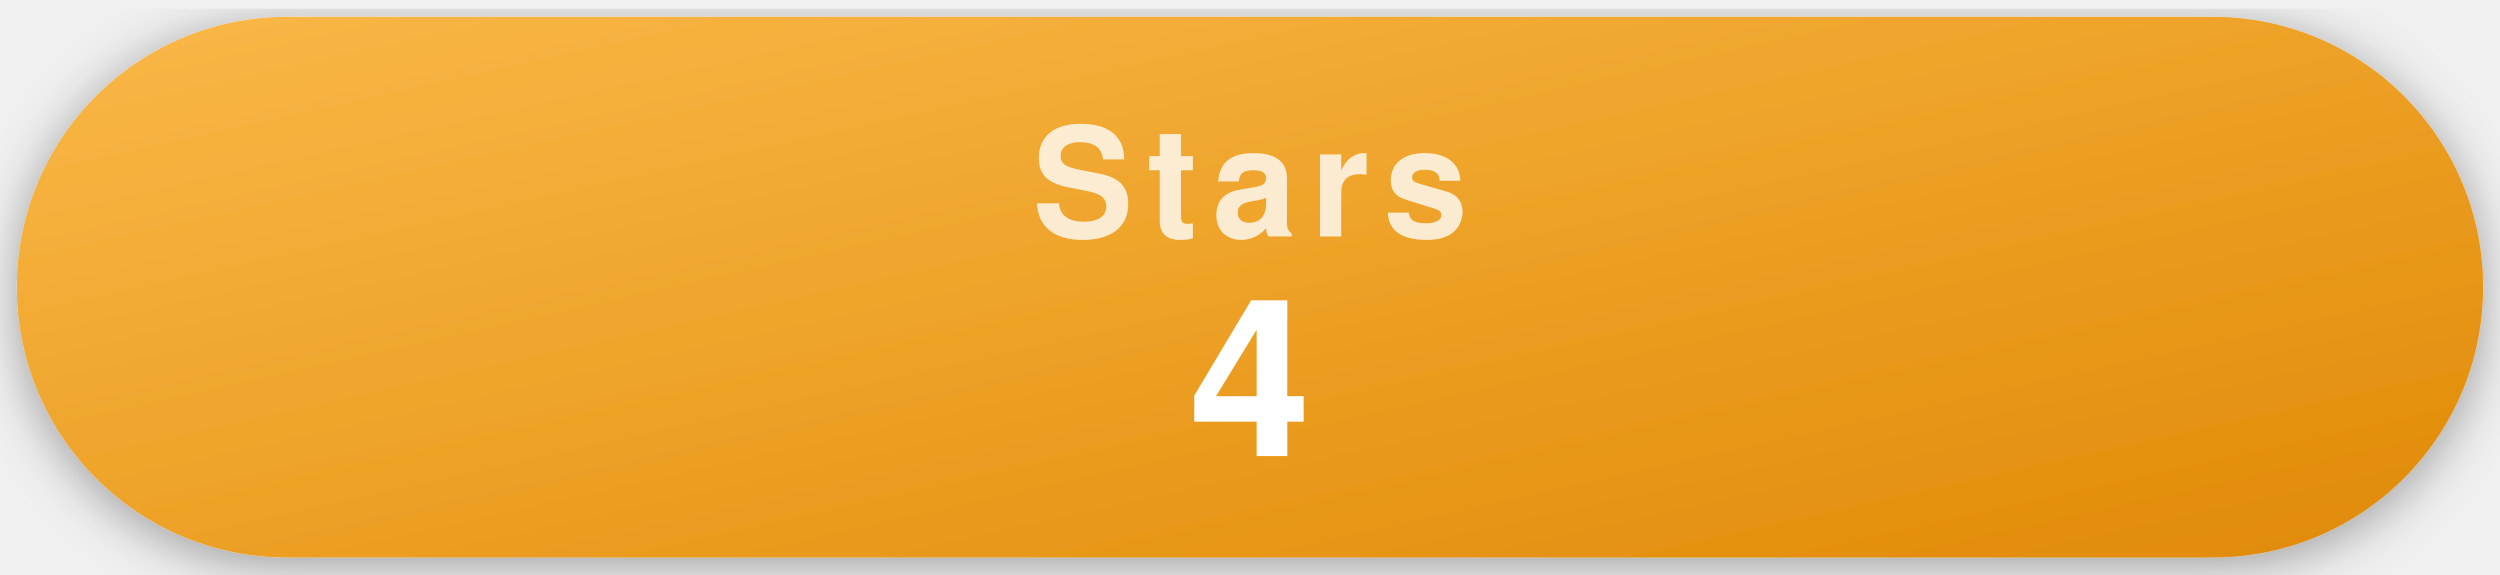
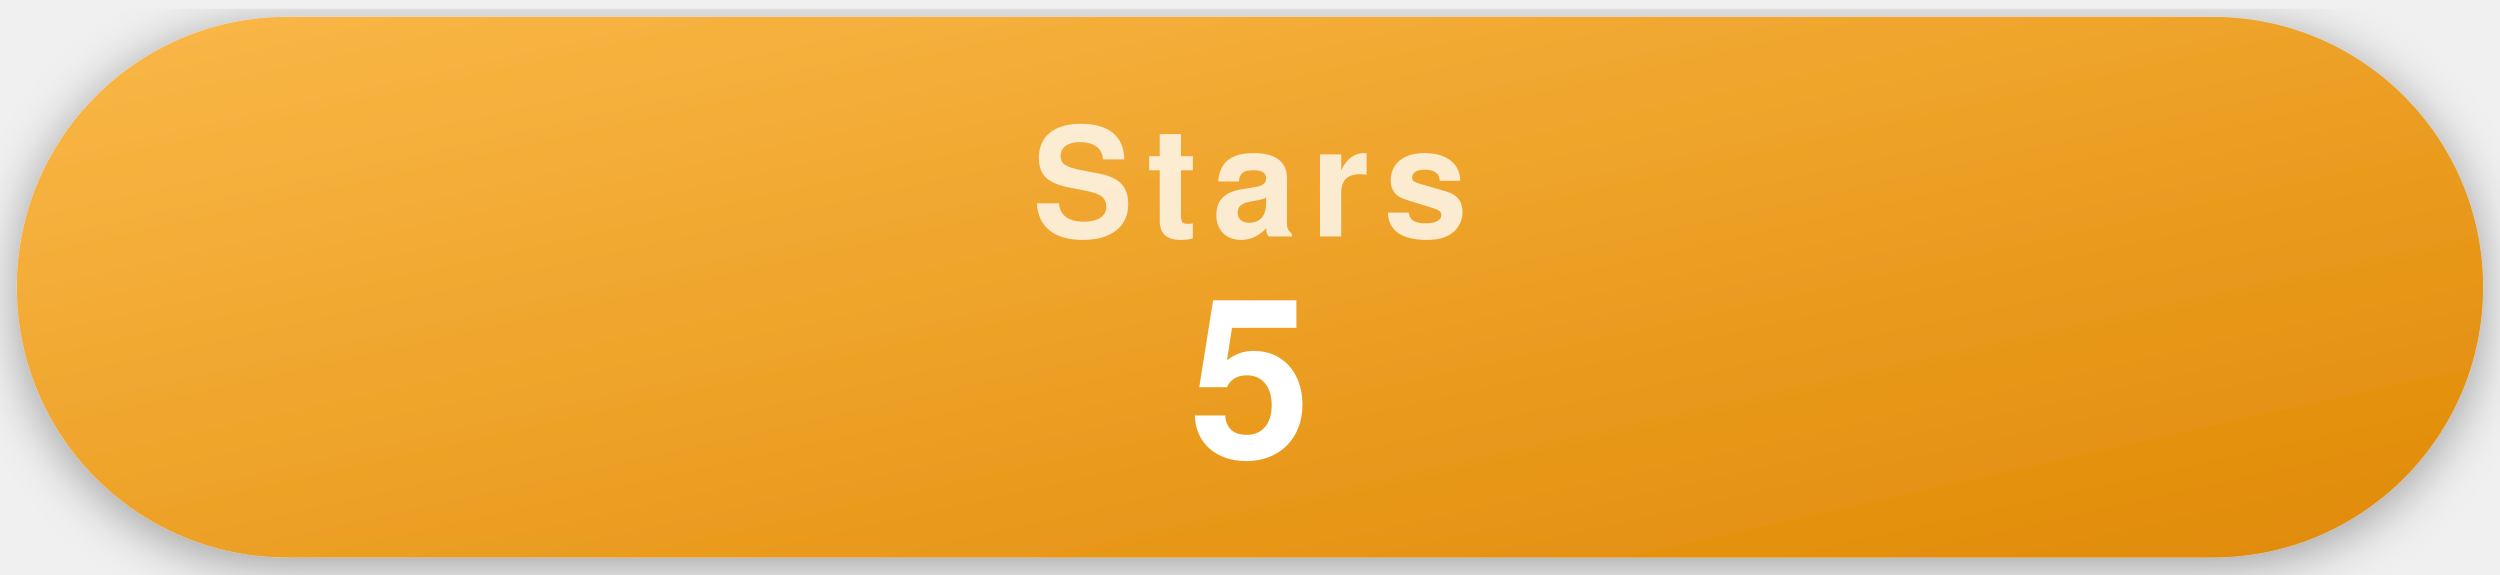
- <svg xmlns="http://www.w3.org/2000/svg" width="296" height="68" viewBox="0 0 296 68" role="img" aria-label="4 GitHub stars">
+ <svg xmlns="http://www.w3.org/2000/svg" width="296" height="68" viewBox="0 0 296 68" role="img" aria-label="5 GitHub stars">
  <style>
    .pill { filter: drop-shadow(0 1px 3px rgba(0,0,0,.35)); }
    .label { font-family: -apple-system, "Segoe UI", Helvetica, Arial, sans-serif; font-weight: 700; font-size: 18px; letter-spacing: .09em; text-transform: uppercase; fill: rgba(255,255,255,.78); text-anchor: middle; }
    .value { font-family: -apple-system, "Segoe UI", Helvetica, Arial, sans-serif; font-weight: 700; font-size: 26px; fill: #fff; text-anchor: middle; }
  </style>
  <defs>
    <linearGradient id="gStars" x1="0" y1="0" x2="1" y2="1">
      <stop offset="0" stop-color="#fab848" />
      <stop offset="1" stop-color="#e08a06" />
    </linearGradient>
  </defs>
  <g class="pill">
    <rect x="2" y="2" width="292" height="64" rx="32" fill="url(#gStars)" />
    <text x="148" y="28" class="label">Stars</text>
-     <text x="148" y="54" class="value">4</text>
+     <text x="148" y="54" class="value">5</text>
  </g>
</svg>
